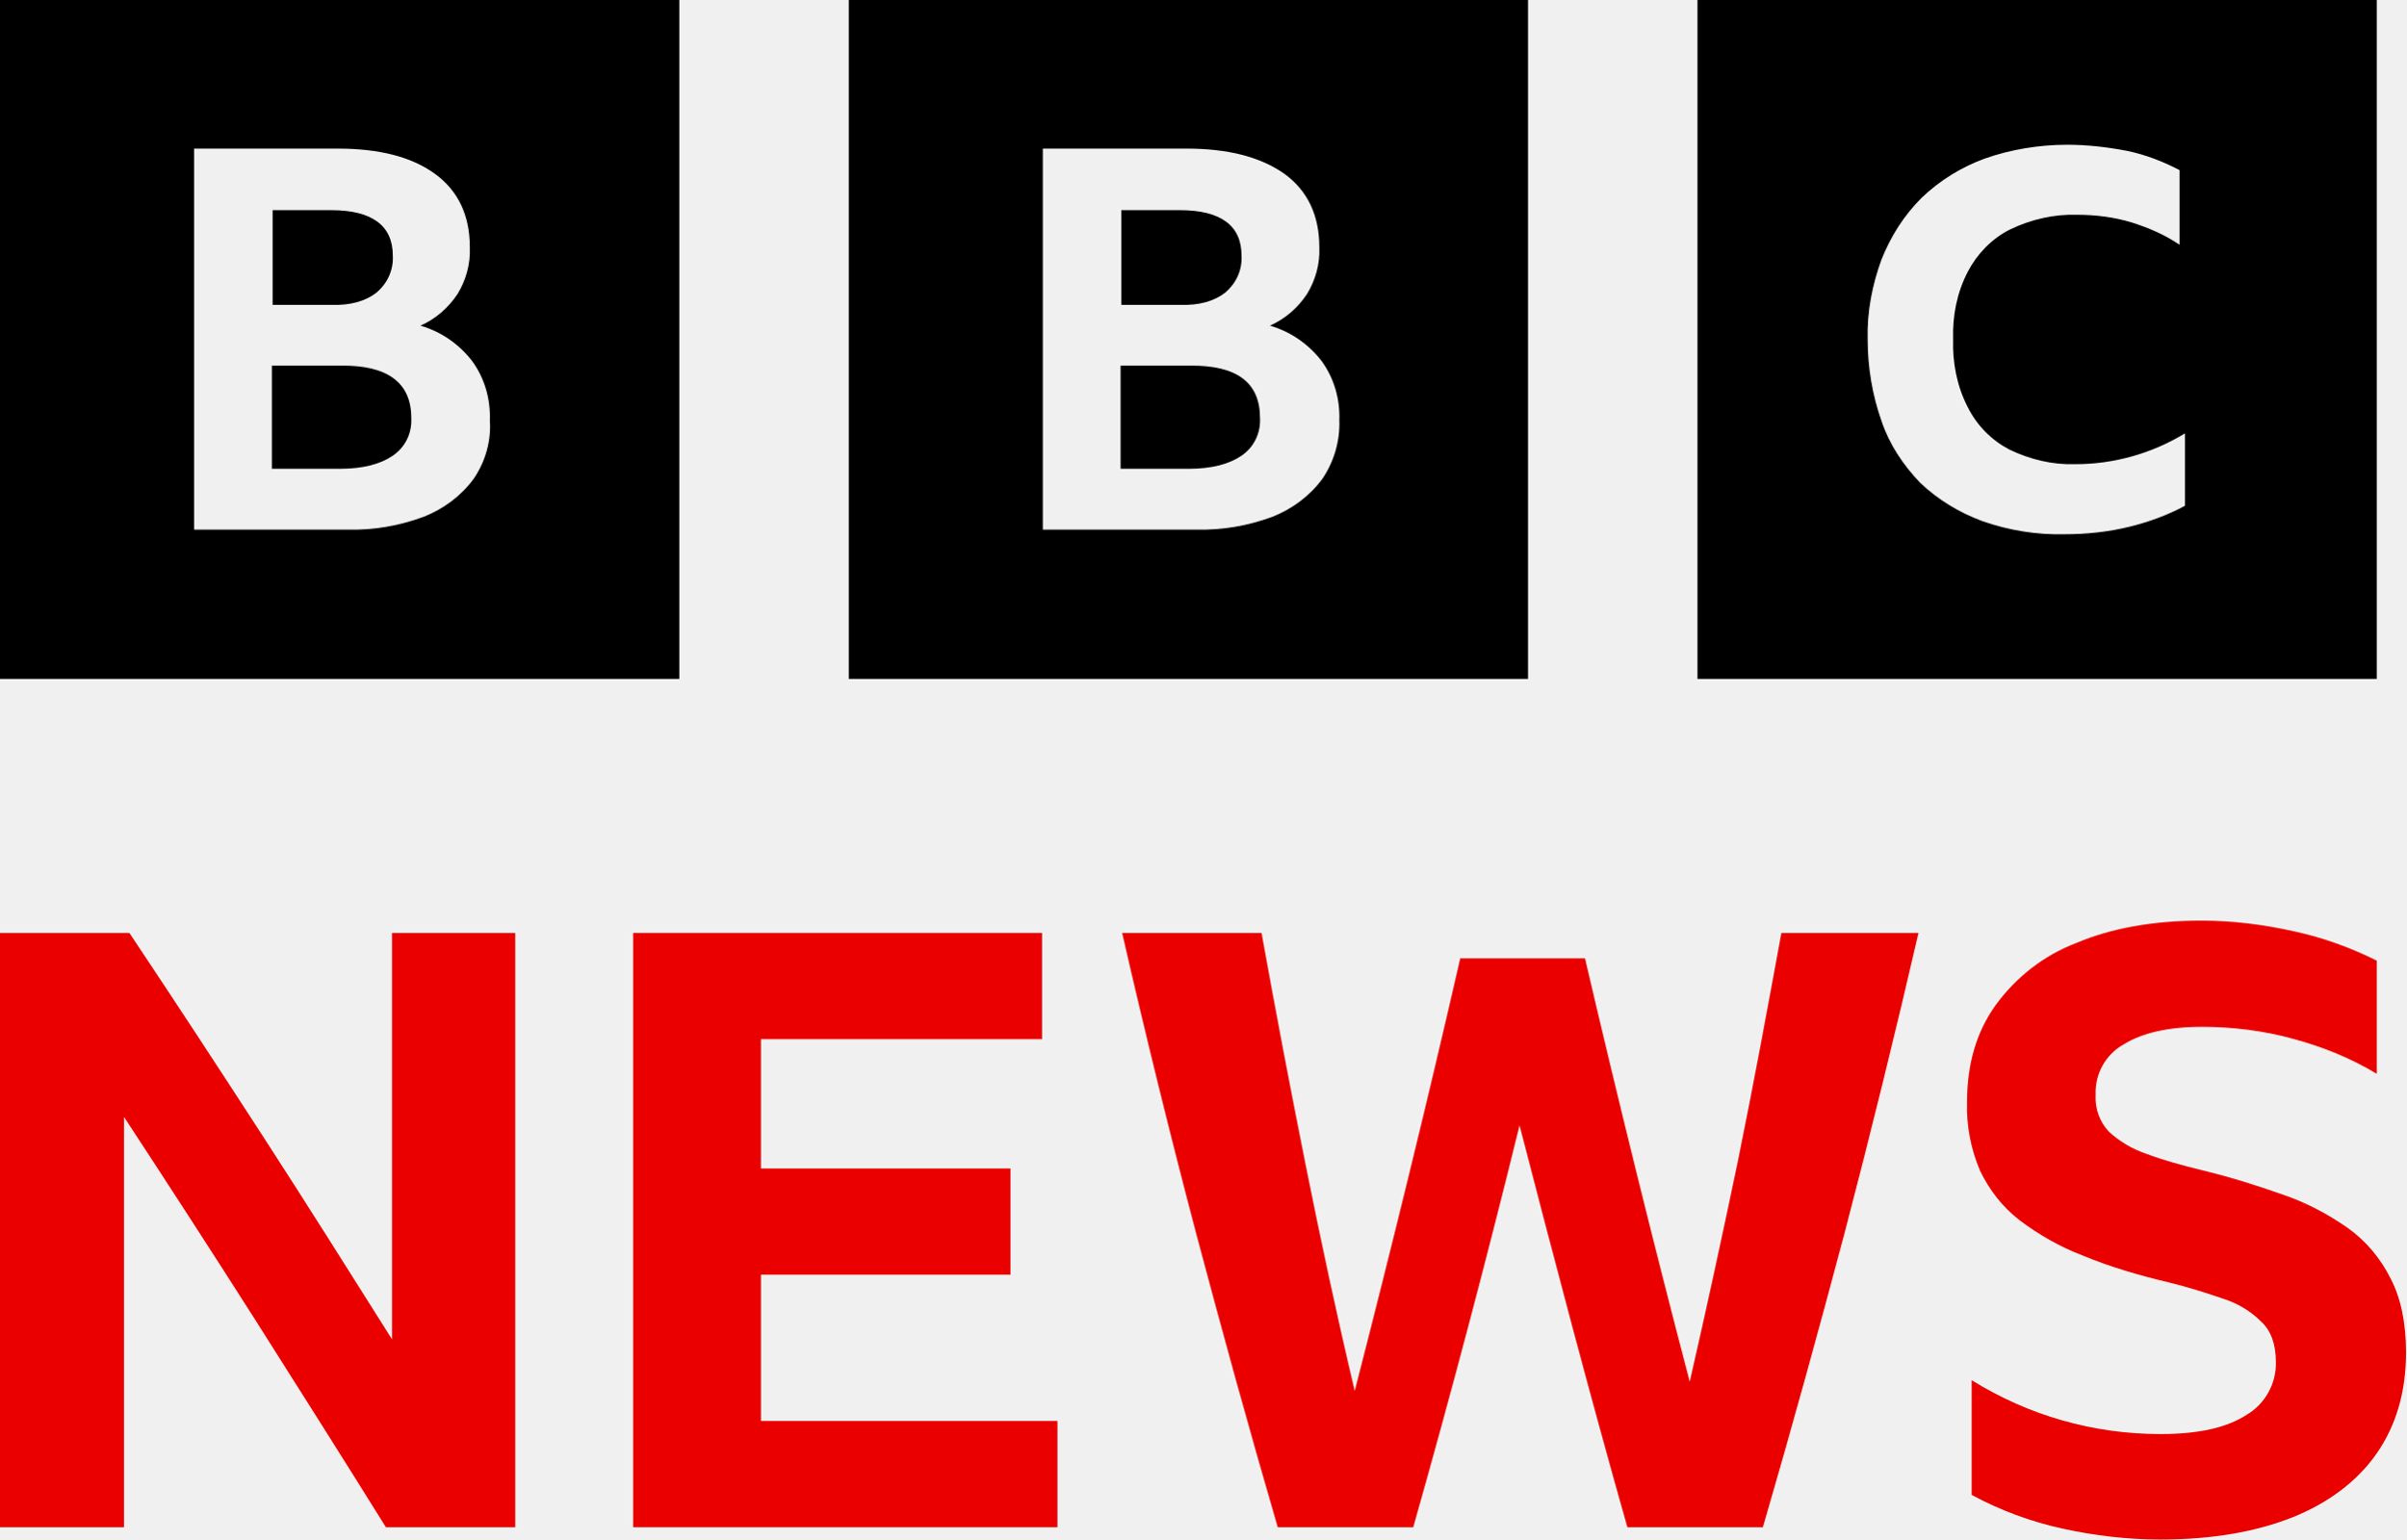
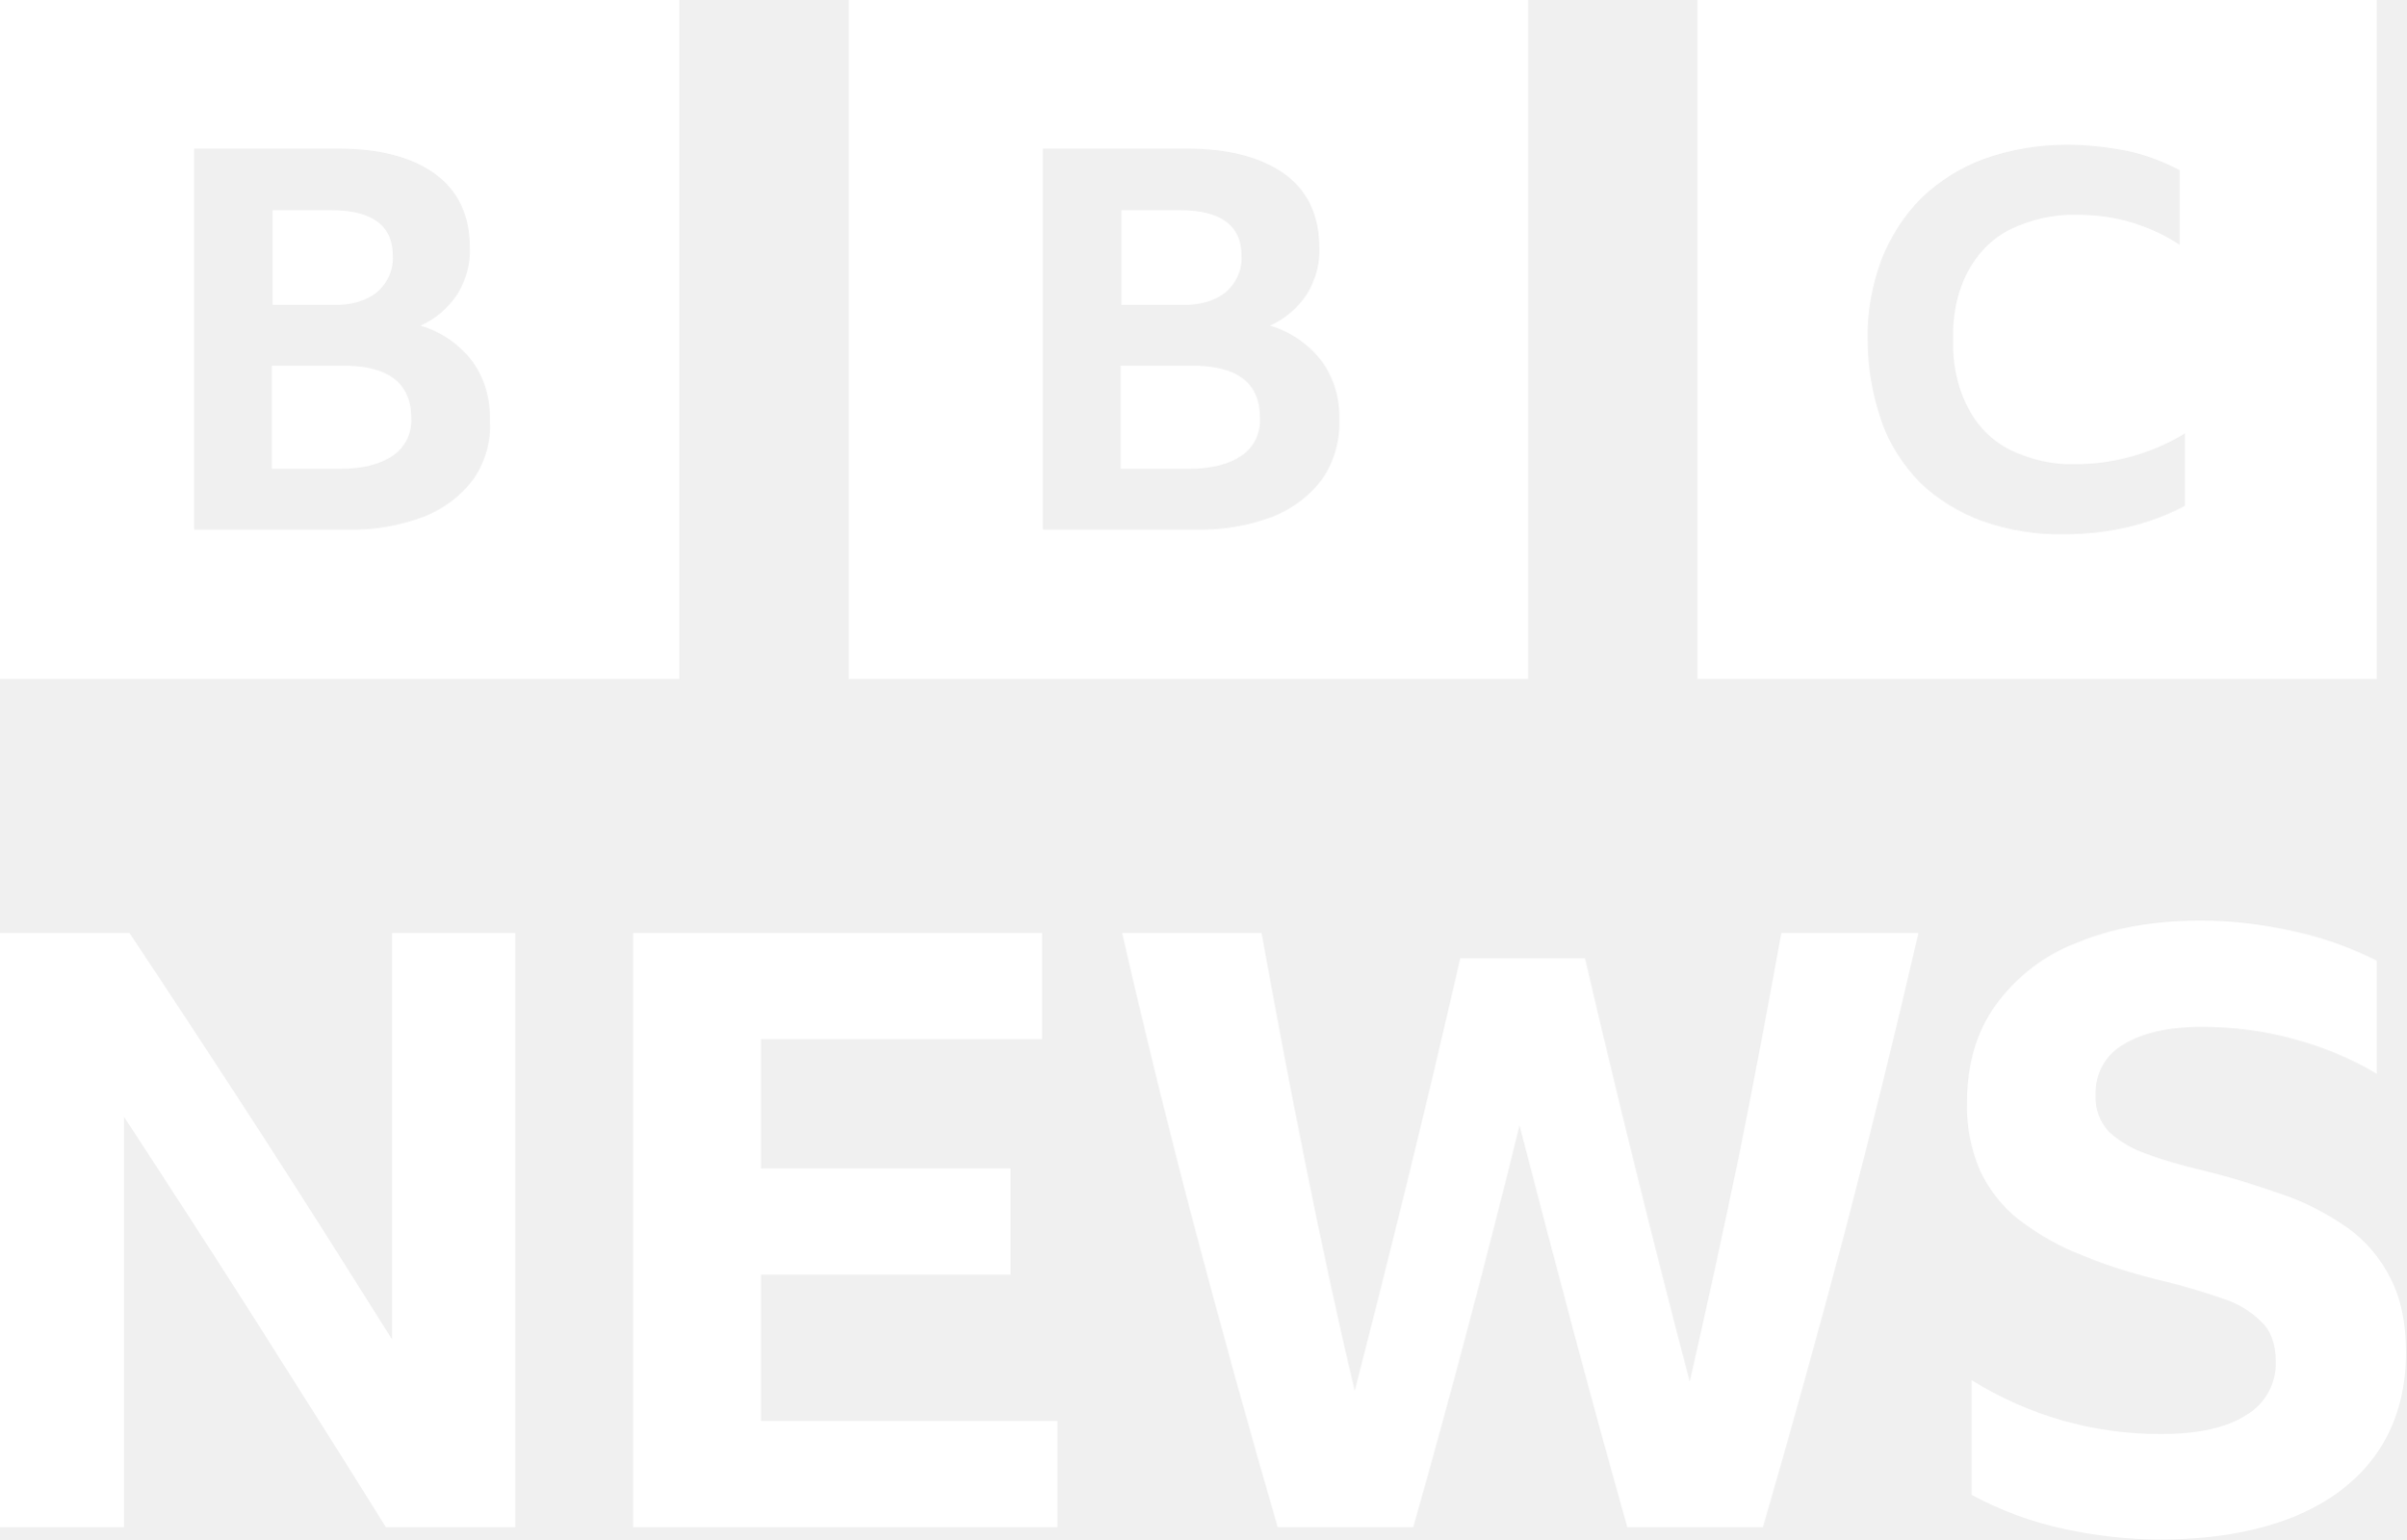
<svg xmlns="http://www.w3.org/2000/svg" version="1.1" id="Шар_1" x="0px" y="0px" viewBox="0 0 312.4 200" style="enable-background:new 0 0 312.4 200;" xml:space="preserve">
  <style type="text/css">
-  .st0{fill:#EB0000;}
+  .st0{fill:#fff;}
</style>
  <g>
-     <path d="M0,0v88.2h88.2V0H0z M61.5,62.2c-1.6,2.2-3.9,3.9-6.4,4.9c-3.2,1.2-6.6,1.8-10,1.7H25.2V19.3h18.6c5.5,0,9.7,1.1,12.7,3.3  c3,2.2,4.5,5.4,4.5,9.5c0.1,2.2-0.5,4.3-1.6,6.1c-1.2,1.8-2.8,3.2-4.8,4.1c2.7,0.8,5,2.4,6.7,4.6c1.6,2.2,2.4,4.9,2.3,7.7  C63.8,57.3,63,60,61.5,62.2L61.5,62.2z M48.9,38c1.4-1.2,2.2-2.9,2.1-4.8c0-3.9-2.7-5.9-8-5.9h-7.6v12.3h7.6  C45.5,39.7,47.5,39.1,48.9,38z M44.2,47.5h-8.9v13.4h8.8c3,0,5.3-0.6,6.9-1.7c1.6-1.1,2.5-2.9,2.4-4.9  C53.4,49.7,50.3,47.4,44.2,47.5L44.2,47.5z M110.2,0v88.2h88.2V0H110.2L110.2,0z M171.7,62.2c-1.6,2.2-3.9,3.9-6.4,4.9  c-3.2,1.2-6.6,1.8-10.1,1.7h-19.8V19.3H154c5.5,0,9.7,1.1,12.8,3.3c3,2.2,4.5,5.4,4.5,9.5c0.1,2.2-0.5,4.3-1.6,6.1  c-1.2,1.8-2.8,3.2-4.8,4.1c2.7,0.8,5,2.4,6.7,4.6c1.6,2.2,2.4,4.9,2.3,7.7C174,57.3,173.2,60,171.7,62.2L171.7,62.2z M159.1,38  c1.4-1.2,2.2-2.9,2.1-4.8c0-3.9-2.7-5.9-8-5.9h-7.6v12.3h7.6C155.7,39.7,157.7,39.1,159.1,38L159.1,38z M154.4,47.5h-8.9v13.4h8.8  c3,0,5.3-0.6,6.9-1.7c1.6-1.1,2.5-2.9,2.4-4.9C163.6,49.7,160.6,47.4,154.4,47.5L154.4,47.5z M220.4,88.2h88.2l0-88.2h-88.2V88.2  L220.4,88.2z M283.7,65.7c-2.2,1.2-4.7,2.1-7.1,2.7c-2.8,0.7-5.7,1-8.5,1c-3.6,0.1-7.3-0.5-10.7-1.7c-3-1.1-5.8-2.8-8.1-5  c-2.2-2.3-4-5-5-8c-1.2-3.4-1.8-7-1.8-10.6c-0.1-3.6,0.6-7.1,1.8-10.4c1.2-3,2.9-5.7,5.2-8c2.4-2.3,5.2-4,8.2-5.1  c3.4-1.2,7.1-1.8,10.7-1.8c2.6,0,5.2,0.3,7.8,0.8c2.4,0.5,4.7,1.4,6.8,2.5v9.7c-1.9-1.3-4-2.2-6.2-2.9c-2.3-0.7-4.7-1-7.1-1  c-3-0.1-6,0.6-8.7,1.9c-2.4,1.2-4.3,3.2-5.5,5.5c-1.4,2.7-2,5.7-1.9,8.8c-0.1,3,0.5,6.1,1.9,8.8c1.2,2.4,3.1,4.3,5.4,5.5  c2.7,1.3,5.6,2,8.6,1.9c5,0,9.9-1.4,14.2-4L283.7,65.7L283.7,65.7z" />
+     <path fill="#fff" d="M0,0v88.2h88.2V0H0z M61.5,62.2c-1.6,2.2-3.9,3.9-6.4,4.9c-3.2,1.2-6.6,1.8-10,1.7H25.2V19.3h18.6c5.5,0,9.7,1.1,12.7,3.3  c3,2.2,4.5,5.4,4.5,9.5c0.1,2.2-0.5,4.3-1.6,6.1c-1.2,1.8-2.8,3.2-4.8,4.1c2.7,0.8,5,2.4,6.7,4.6c1.6,2.2,2.4,4.9,2.3,7.7  C63.8,57.3,63,60,61.5,62.2L61.5,62.2z M48.9,38c1.4-1.2,2.2-2.9,2.1-4.8c0-3.9-2.7-5.9-8-5.9h-7.6v12.3h7.6  C45.5,39.7,47.5,39.1,48.9,38z M44.2,47.5h-8.9v13.4h8.8c3,0,5.3-0.6,6.9-1.7c1.6-1.1,2.5-2.9,2.4-4.9  C53.4,49.7,50.3,47.4,44.2,47.5L44.2,47.5z M110.2,0v88.2h88.2V0H110.2L110.2,0z M171.7,62.2c-1.6,2.2-3.9,3.9-6.4,4.9  c-3.2,1.2-6.6,1.8-10.1,1.7h-19.8V19.3H154c5.5,0,9.7,1.1,12.8,3.3c3,2.2,4.5,5.4,4.5,9.5c0.1,2.2-0.5,4.3-1.6,6.1  c-1.2,1.8-2.8,3.2-4.8,4.1c2.7,0.8,5,2.4,6.7,4.6c1.6,2.2,2.4,4.9,2.3,7.7C174,57.3,173.2,60,171.7,62.2L171.7,62.2z M159.1,38  c1.4-1.2,2.2-2.9,2.1-4.8c0-3.9-2.7-5.9-8-5.9h-7.6v12.3h7.6C155.7,39.7,157.7,39.1,159.1,38L159.1,38z M154.4,47.5h-8.9v13.4h8.8  c3,0,5.3-0.6,6.9-1.7c1.6-1.1,2.5-2.9,2.4-4.9C163.6,49.7,160.6,47.4,154.4,47.5L154.4,47.5z M220.4,88.2h88.2l0-88.2h-88.2V88.2  L220.4,88.2z M283.7,65.7c-2.2,1.2-4.7,2.1-7.1,2.7c-2.8,0.7-5.7,1-8.5,1c-3.6,0.1-7.3-0.5-10.7-1.7c-3-1.1-5.8-2.8-8.1-5  c-2.2-2.3-4-5-5-8c-1.2-3.4-1.8-7-1.8-10.6c-0.1-3.6,0.6-7.1,1.8-10.4c1.2-3,2.9-5.7,5.2-8c2.4-2.3,5.2-4,8.2-5.1  c3.4-1.2,7.1-1.8,10.7-1.8c2.6,0,5.2,0.3,7.8,0.8c2.4,0.5,4.7,1.4,6.8,2.5v9.7c-1.9-1.3-4-2.2-6.2-2.9c-2.3-0.7-4.7-1-7.1-1  c-3-0.1-6,0.6-8.7,1.9c-2.4,1.2-4.3,3.2-5.5,5.5c-1.4,2.7-2,5.7-1.9,8.8c-0.1,3,0.5,6.1,1.9,8.8c1.2,2.4,3.1,4.3,5.4,5.5  c2.7,1.3,5.6,2,8.6,1.9c5,0,9.9-1.4,14.2-4L283.7,65.7L283.7,65.7z" />
    <g>
      <polygon class="st0" points="98.8,184.6 137.3,184.6 137.3,198.4 82.2,198.4 82.2,121.2 135.3,121.2 135.3,135 98.8,135 98.8,151.8 131.2,151.8 131.2,165.6 98.8,165.6" />
      <path class="st0" d="M231.3,121.2h17.8c-3,13-6.2,26-9.6,39c-3.4,12.8-6.9,25.5-10.6,38.2h-17.6c-4.9-17.3-9.5-34.8-14-52.2  c-4.3,17.5-8.9,34.9-13.8,52.2h-17.6c-3.7-12.7-7.2-25.4-10.6-38.2c-3.4-12.9-6.6-25.9-9.6-39h18.1c1.8,10,3.7,20,5.7,30  c2,10,4.1,19.8,6.4,29.5c4.8-18.7,9.4-37.4,13.7-56.2h16.2c4.3,18.4,8.8,36.7,13.6,55c2.2-9.6,4.3-19.3,6.3-28.9  C227.7,140.8,229.5,131,231.3,121.2z" />
      <path class="st0" d="M312.4,175.7c0,5.1-1.3,9.5-3.8,13.1c-2.5,3.6-6.2,6.4-10.9,8.3c-4.8,1.9-10.5,2.9-17.2,2.9  c-4.2,0-8.5-0.5-12.6-1.4c-4.2-0.9-8.2-2.4-11.9-4.4v-14.9c7.4,4.6,15.8,7,24.5,7c4.9,0,8.6-0.8,11.2-2.5  c2.4-1.4,3.9-4.1,3.8-6.9c0-2.2-0.6-4-1.9-5.2c-1.4-1.4-3.1-2.4-5-3c-2.3-0.8-4.6-1.5-7-2.1c-3.8-0.9-7.6-2-11.2-3.5  c-2.9-1.1-5.7-2.7-8.2-4.6c-2.2-1.7-3.9-3.9-5.1-6.4c-1.2-2.8-1.8-5.9-1.7-8.9c0-4.9,1.2-9.1,3.7-12.6  c2.7-3.7,6.3-6.5,10.5-8.1c4.5-1.9,9.9-2.9,16.2-2.9c4.1,0,8.1,0.5,12.1,1.4c3.7,0.8,7.3,2.1,10.7,3.8v14.7  c-3.3-2-7-3.5-10.7-4.5c-3.9-1.1-8-1.6-12-1.6c-4.4,0-7.8,0.8-10.2,2.3c-2.3,1.3-3.7,3.8-3.6,6.5  c-0.1,1.8,0.5,3.5,1.7,4.8c1.4,1.3,3.1,2.3,4.9,2.9c2.1,0.8,4.6,1.5,7.5,2.2c3.7,0.9,7.1,2,10.2,3.1  c3,1,5.8,2.5,8.4,4.3c2.4,1.7,4.3,4,5.6,6.6C311.7,168.6,312.4,171.8,312.4,175.7z" />
      <path class="st0" d="M66.9,121.2v77.2H50.1c-5.6-9-11.3-18-17-27c-5.6-8.8-11.3-17.6-17-26.3v53.3H0v-77.2h16.8  c5.8,8.7,11.5,17.4,17.2,26.2c5.7,8.8,11.3,17.7,16.9,26.6v-52.8H66.9z" />
    </g>
  </g>
</svg>
